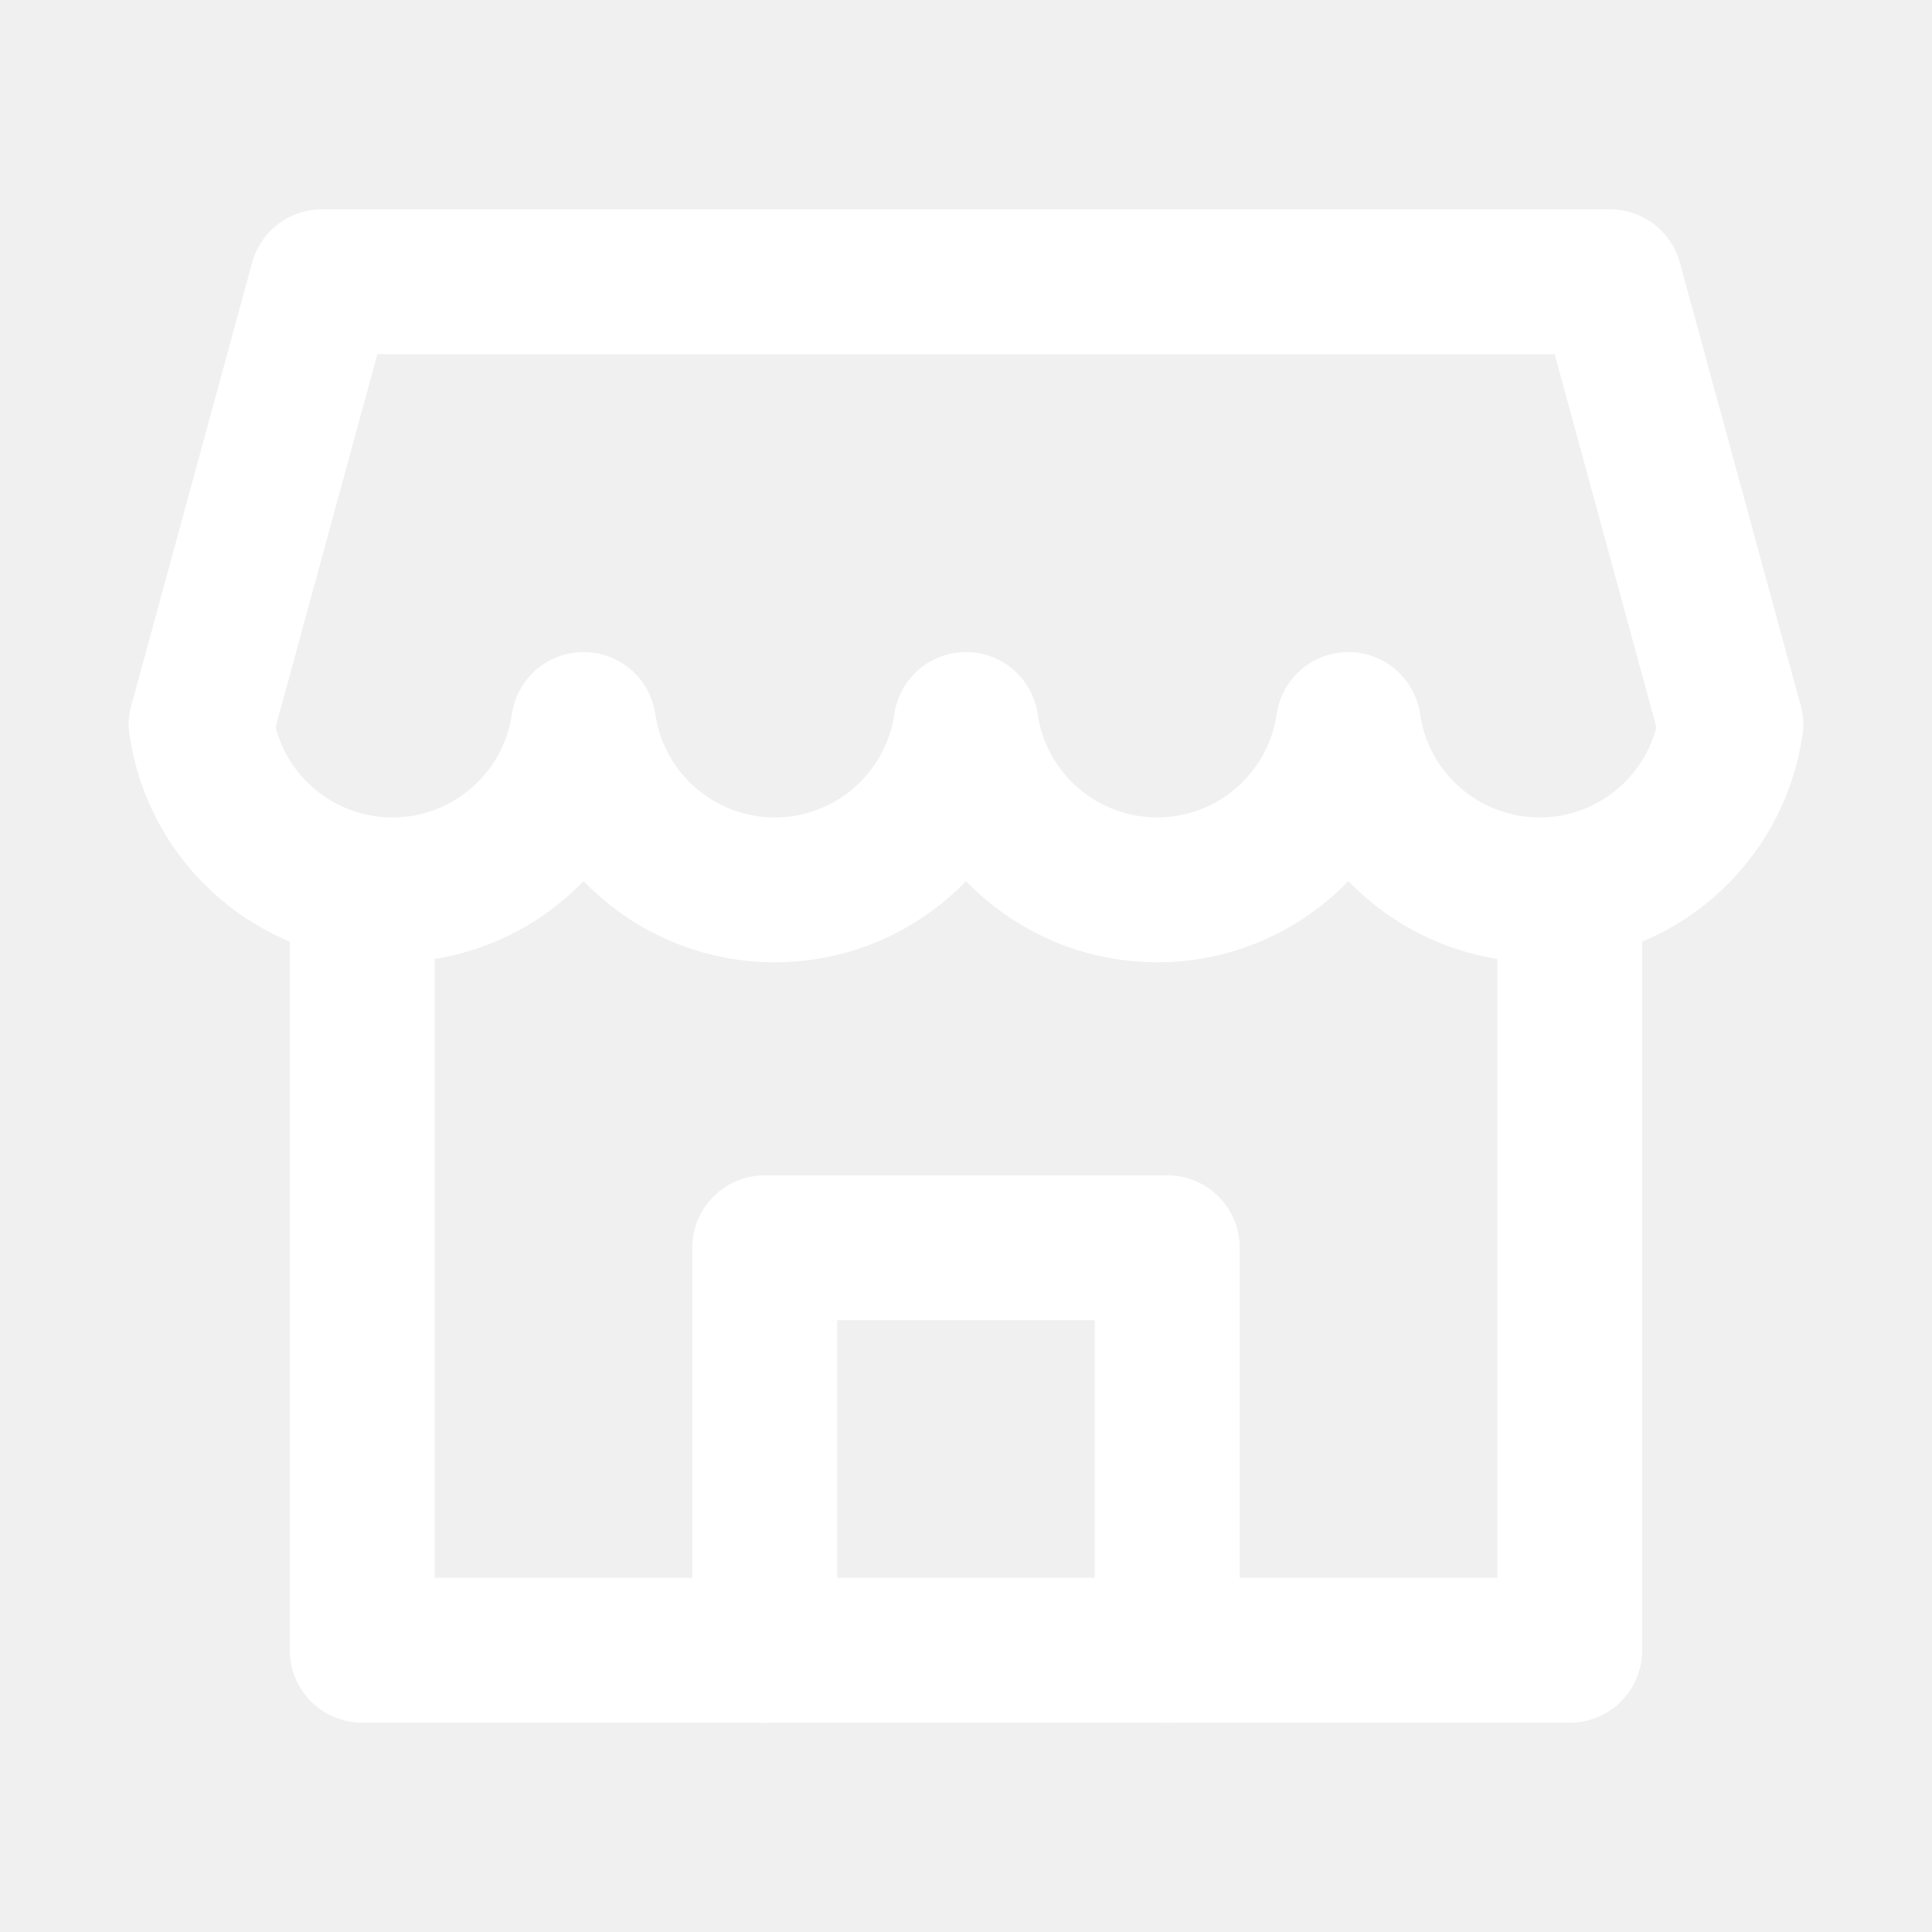
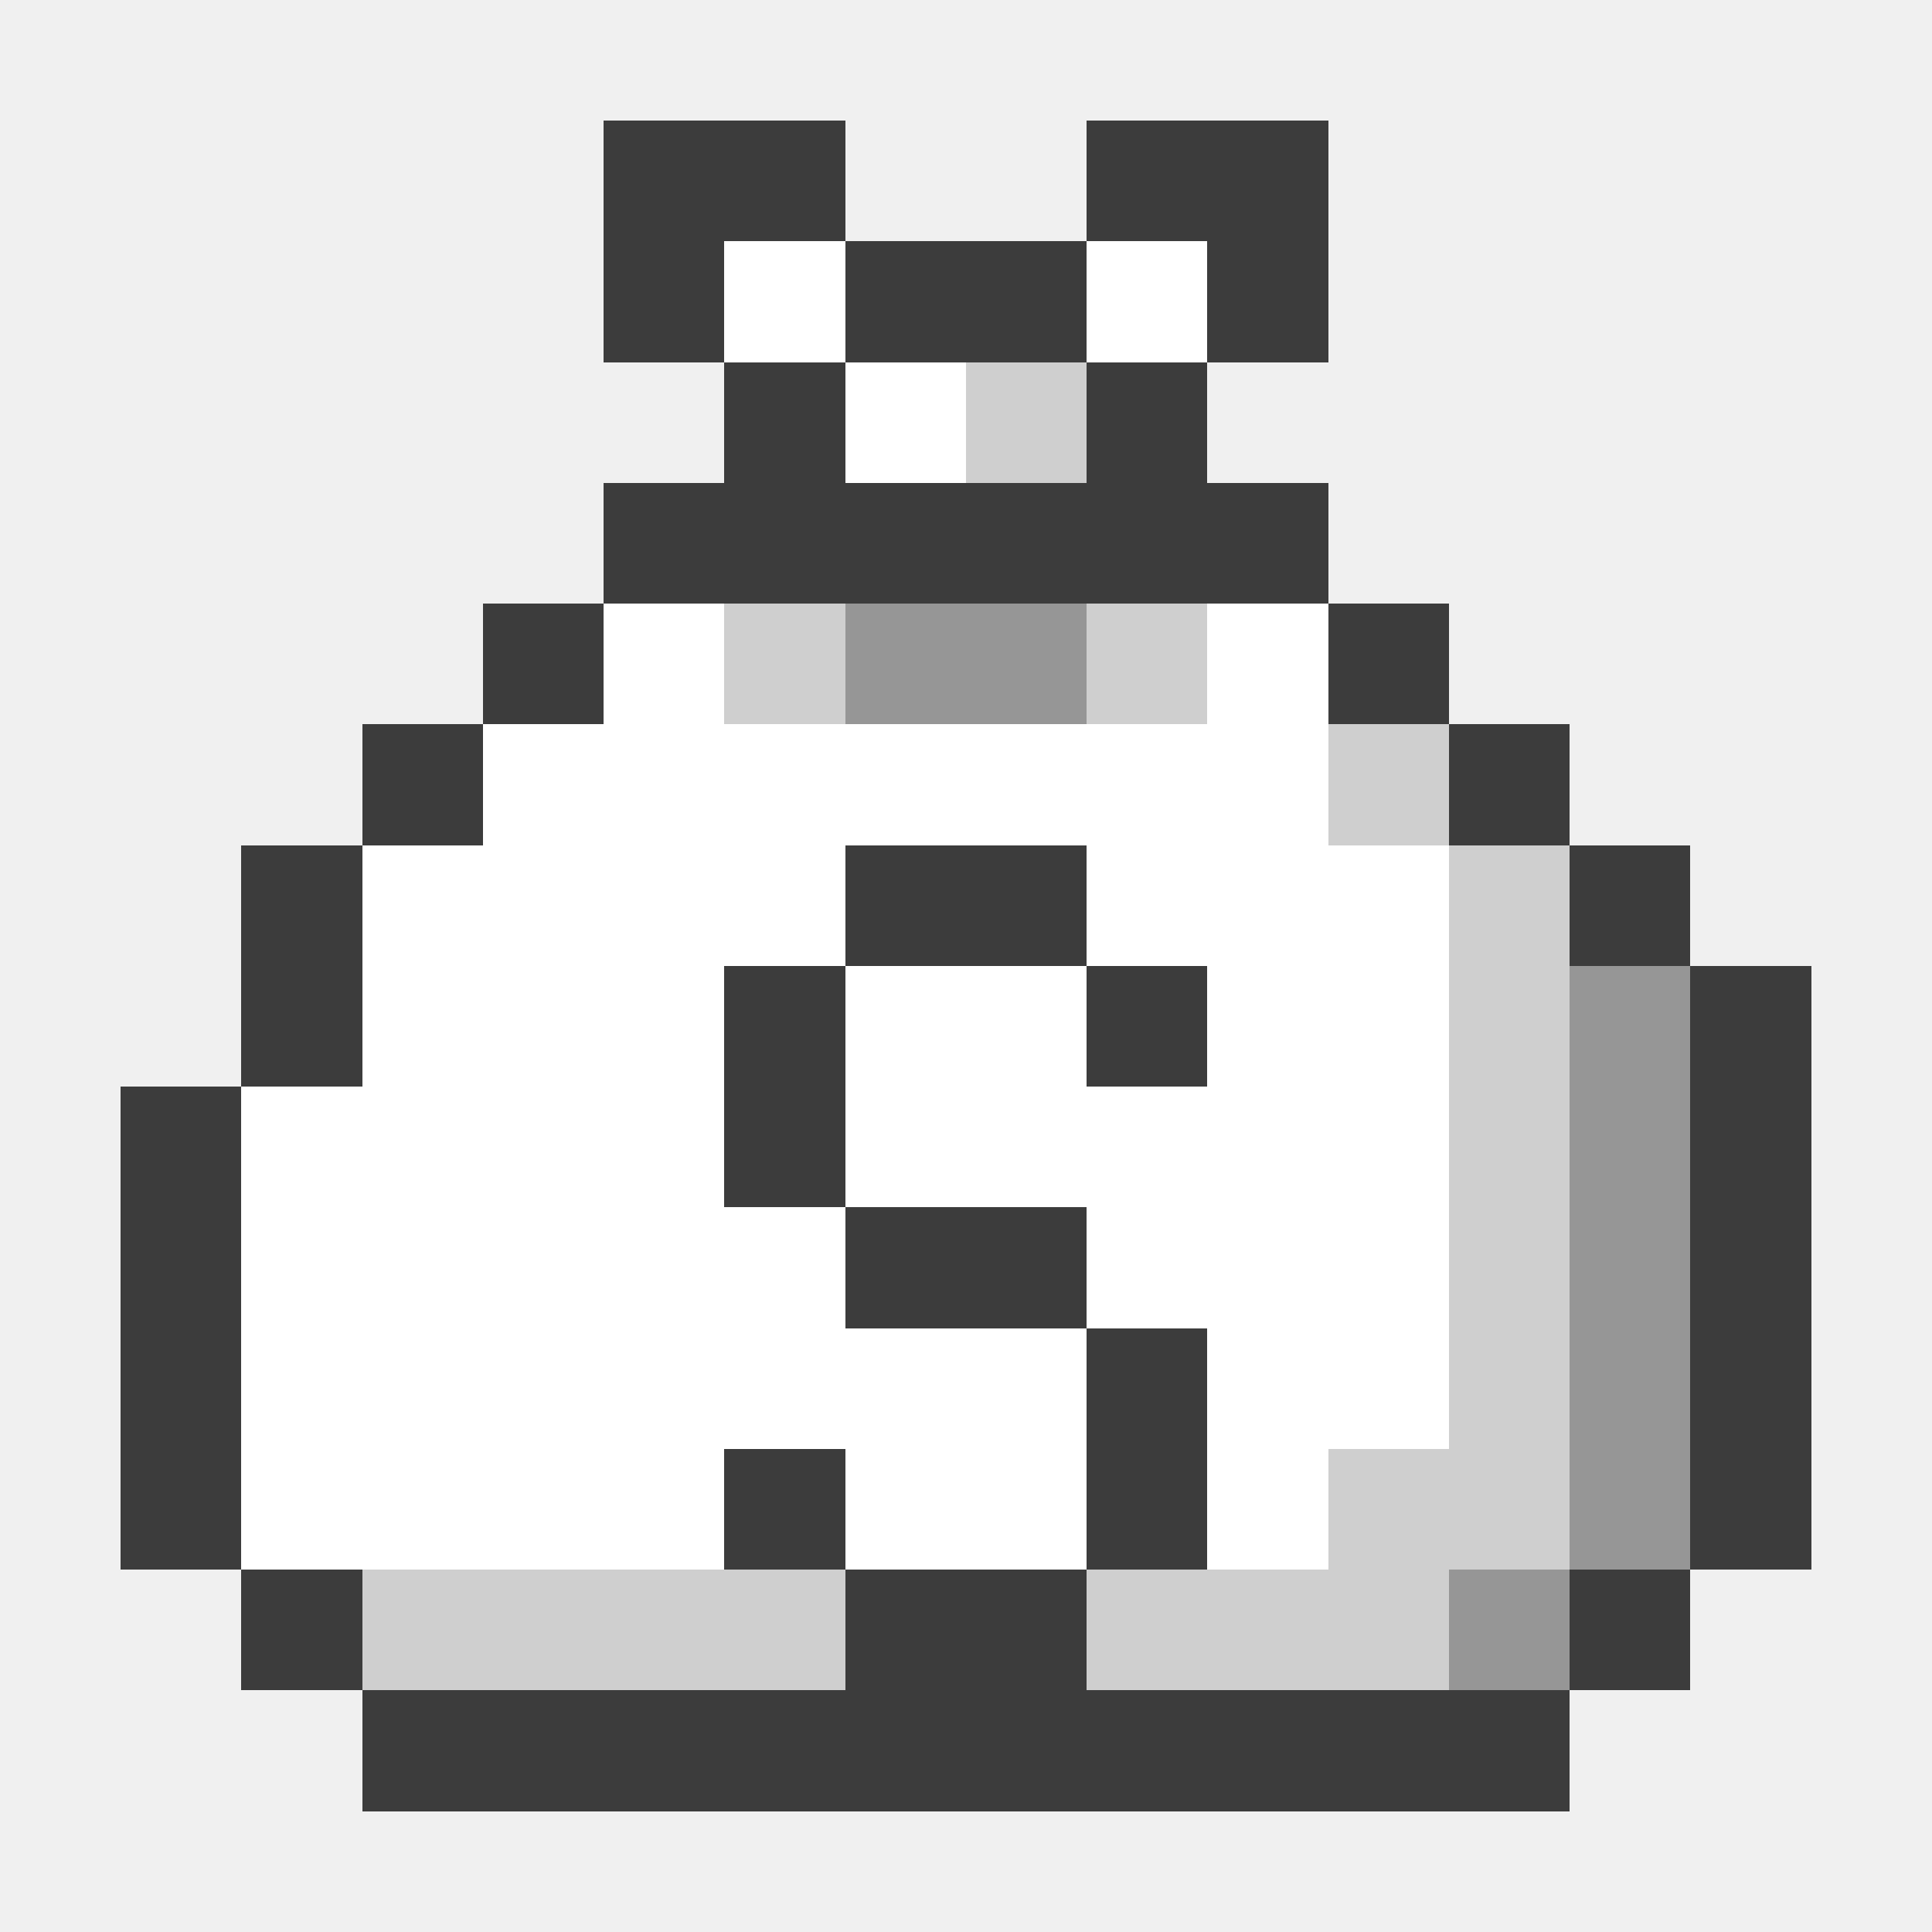
- <svg xmlns="http://www.w3.org/2000/svg" width="96" height="96" viewBox="0 0 24 24" fill="none" stroke="#ffffff" stroke-width="1.8" stroke-linecap="round" stroke-linejoin="round">
-   <path d="M2.5 9 4 3.5h16L21.5 9" />
-   <path d="M2.5 9a2.4 2.4 0 0 0 4.75 0 2.4 2.4 0 0 0 4.75 0 2.4 2.4 0 0 0 4.75 0 2.4 2.4 0 0 0 4.75 0" />
-   <path d="M4.5 11.2V20.5h15v-9.3" />
-   <path d="M9.5 20.5v-5h5v5" />
+ <svg xmlns="http://www.w3.org/2000/svg" width="96" height="96" viewBox="0 0 16 16" shape-rendering="crispEdges">
+   <rect x="5" y="1" width="2" height="1" fill="#3c3c3c" />
+   <rect x="9" y="1" width="2" height="1" fill="#3c3c3c" />
+   <rect x="5" y="2" width="1" height="1" fill="#3c3c3c" />
+   <rect x="6" y="2" width="1" height="1" fill="#ffffff" />
+   <rect x="7" y="2" width="2" height="1" fill="#3c3c3c" />
+   <rect x="9" y="2" width="1" height="1" fill="#ffffff" />
+   <rect x="10" y="2" width="1" height="1" fill="#3c3c3c" />
+   <rect x="6" y="3" width="1" height="1" fill="#3c3c3c" />
+   <rect x="7" y="3" width="1" height="1" fill="#ffffff" />
+   <rect x="8" y="3" width="1" height="1" fill="#cfcfcf" />
+   <rect x="9" y="3" width="1" height="1" fill="#3c3c3c" />
+   <rect x="5" y="4" width="6" height="1" fill="#3c3c3c" />
+   <rect x="4" y="5" width="1" height="1" fill="#3c3c3c" />
+   <rect x="5" y="5" width="1" height="1" fill="#ffffff" />
+   <rect x="6" y="5" width="1" height="1" fill="#cfcfcf" />
+   <rect x="7" y="5" width="2" height="1" fill="#969696" />
+   <rect x="9" y="5" width="1" height="1" fill="#cfcfcf" />
+   <rect x="10" y="5" width="1" height="1" fill="#ffffff" />
+   <rect x="11" y="5" width="1" height="1" fill="#3c3c3c" />
+   <rect x="3" y="6" width="1" height="1" fill="#3c3c3c" />
+   <rect x="4" y="6" width="7" height="1" fill="#ffffff" />
+   <rect x="11" y="6" width="1" height="1" fill="#cfcfcf" />
+   <rect x="12" y="6" width="1" height="1" fill="#3c3c3c" />
+   <rect x="2" y="7" width="1" height="1" fill="#3c3c3c" />
+   <rect x="3" y="7" width="4" height="1" fill="#ffffff" />
+   <rect x="7" y="7" width="2" height="1" fill="#3c3c3c" />
+   <rect x="9" y="7" width="3" height="1" fill="#ffffff" />
+   <rect x="12" y="7" width="1" height="1" fill="#cfcfcf" />
+   <rect x="13" y="7" width="1" height="1" fill="#3c3c3c" />
+   <rect x="2" y="8" width="1" height="1" fill="#3c3c3c" />
+   <rect x="3" y="8" width="3" height="1" fill="#ffffff" />
+   <rect x="6" y="8" width="1" height="1" fill="#3c3c3c" />
+   <rect x="7" y="8" width="2" height="1" fill="#ffffff" />
+   <rect x="9" y="8" width="1" height="1" fill="#3c3c3c" />
+   <rect x="10" y="8" width="2" height="1" fill="#ffffff" />
+   <rect x="12" y="8" width="1" height="1" fill="#cfcfcf" />
+   <rect x="13" y="8" width="1" height="1" fill="#969696" />
+   <rect x="14" y="8" width="1" height="1" fill="#3c3c3c" />
+   <rect x="1" y="9" width="1" height="1" fill="#3c3c3c" />
+   <rect x="2" y="9" width="4" height="1" fill="#ffffff" />
+   <rect x="6" y="9" width="1" height="1" fill="#3c3c3c" />
+   <rect x="7" y="9" width="5" height="1" fill="#ffffff" />
+   <rect x="12" y="9" width="1" height="1" fill="#cfcfcf" />
+   <rect x="13" y="9" width="1" height="1" fill="#969696" />
+   <rect x="14" y="9" width="1" height="1" fill="#3c3c3c" />
+   <rect x="1" y="10" width="1" height="1" fill="#3c3c3c" />
+   <rect x="2" y="10" width="5" height="1" fill="#ffffff" />
+   <rect x="7" y="10" width="2" height="1" fill="#3c3c3c" />
+   <rect x="9" y="10" width="3" height="1" fill="#ffffff" />
+   <rect x="12" y="10" width="1" height="1" fill="#cfcfcf" />
+   <rect x="13" y="10" width="1" height="1" fill="#969696" />
+   <rect x="14" y="10" width="1" height="1" fill="#3c3c3c" />
+   <rect x="1" y="11" width="1" height="1" fill="#3c3c3c" />
+   <rect x="2" y="11" width="7" height="1" fill="#ffffff" />
+   <rect x="9" y="11" width="1" height="1" fill="#3c3c3c" />
+   <rect x="10" y="11" width="2" height="1" fill="#ffffff" />
+   <rect x="12" y="11" width="1" height="1" fill="#cfcfcf" />
+   <rect x="13" y="11" width="1" height="1" fill="#969696" />
+   <rect x="14" y="11" width="1" height="1" fill="#3c3c3c" />
+   <rect x="1" y="12" width="1" height="1" fill="#3c3c3c" />
+   <rect x="2" y="12" width="4" height="1" fill="#ffffff" />
+   <rect x="6" y="12" width="1" height="1" fill="#3c3c3c" />
+   <rect x="7" y="12" width="2" height="1" fill="#ffffff" />
+   <rect x="9" y="12" width="1" height="1" fill="#3c3c3c" />
+   <rect x="10" y="12" width="1" height="1" fill="#ffffff" />
+   <rect x="11" y="12" width="2" height="1" fill="#cfcfcf" />
+   <rect x="13" y="12" width="1" height="1" fill="#969696" />
+   <rect x="14" y="12" width="1" height="1" fill="#3c3c3c" />
+   <rect x="2" y="13" width="1" height="1" fill="#3c3c3c" />
+   <rect x="3" y="13" width="4" height="1" fill="#cfcfcf" />
+   <rect x="7" y="13" width="2" height="1" fill="#3c3c3c" />
+   <rect x="9" y="13" width="3" height="1" fill="#cfcfcf" />
+   <rect x="12" y="13" width="1" height="1" fill="#969696" />
+   <rect x="13" y="13" width="1" height="1" fill="#3c3c3c" />
+   <rect x="3" y="14" width="10" height="1" fill="#3c3c3c" />
</svg>
